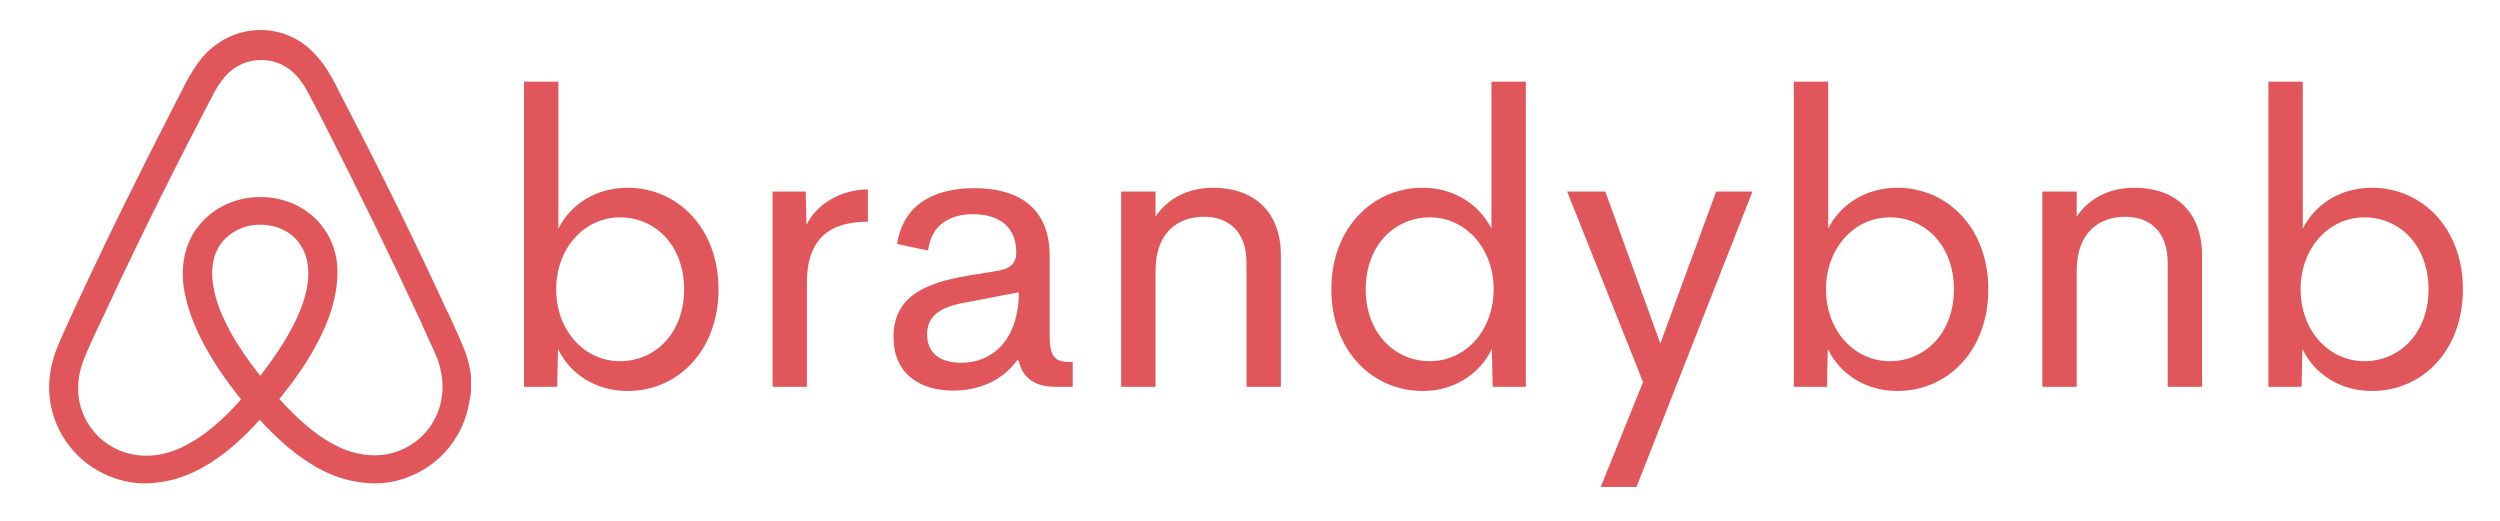
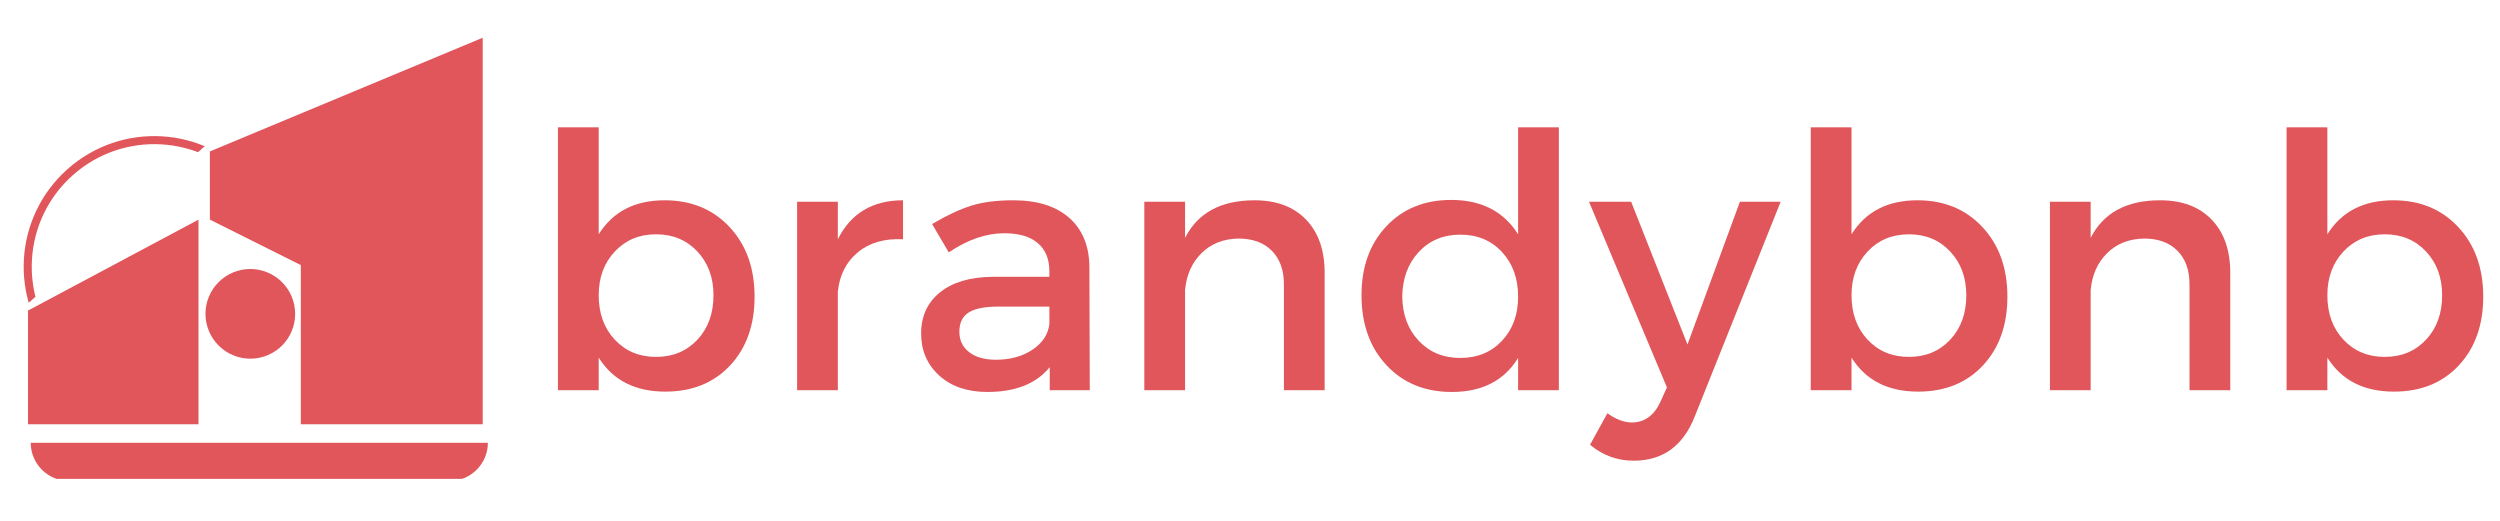
<svg xmlns="http://www.w3.org/2000/svg" xmlns:xlink="http://www.w3.org/1999/xlink" width="1440pt" height="300pt" viewBox="0 0 1440 300" version="1.2">
  <defs>
    <g>
      <symbol overflow="visible" id="glyph0-0">
-         <path style="stroke:none;" d="M 79.754 -114.656 C 62.02 -114.656 47.145 -105.5 39.934 -91.082 L 39.934 -175.758 L 20.141 -175.758 L 20.141 0 L 39.25 0 L 39.707 -21.855 C 46.801 -6.98 61.906 2.402 79.754 2.402 C 108.59 2.402 132.164 -20.598 132.164 -56.184 C 132.164 -91.656 108.363 -114.656 79.754 -114.656 Z M 75.406 -14.762 C 54.809 -14.762 38.676 -32.496 38.676 -56.184 C 38.676 -79.871 54.926 -97.605 75.406 -97.605 C 95.891 -97.605 112.367 -81.242 112.367 -56.184 C 112.367 -31.125 95.891 -14.762 75.406 -14.762 Z M 75.406 -14.762 " />
+         <path style="stroke:none;" d="M 0 0 L 0 -142.859 L 102.047 -142.859 L 102.047 0 Z M 51.016 -80.609 L 85.719 -132.656 L 16.328 -132.656 Z M 57.141 -71.422 L 91.828 -19.391 L 91.828 -123.469 Z M 16.328 -10.203 L 85.719 -10.203 L 51.016 -62.25 Z M 10.203 -123.469 L 10.203 -19.391 L 44.891 -71.422 Z M 10.203 -123.469 " />
      </symbol>
      <symbol overflow="visible" id="glyph0-1">
-         <path style="stroke:none;" d="M 46.113 2.176 C 59.844 2.176 73.805 -2.746 82.961 -15.219 L 83.875 -15.219 C 86.047 -4.691 93.715 0 105.156 0 L 115 0 L 115 -14.305 L 113.168 -14.305 C 105.273 -14.305 101.727 -16.934 101.727 -29.062 L 101.727 -75.52 C 101.727 -105.043 81.129 -114.426 58.586 -114.426 C 33.641 -114.426 17.277 -104.012 13.844 -82.273 L 31.695 -78.496 C 33.527 -93.484 44.512 -99.438 57.672 -99.438 C 70.602 -99.438 82.5 -93.715 82.5 -77.352 C 82.5 -71.629 79.41 -68.199 72.547 -66.938 L 54.352 -63.965 C 29.867 -59.844 11.785 -51.949 11.785 -28.605 C 11.785 -7.094 27.461 2.176 46.113 2.176 Z M 50.691 -13.844 C 39.82 -13.844 31.125 -18.535 31.125 -30.207 C 31.125 -41.309 39.25 -46.227 54.238 -48.746 L 83.988 -54.469 C 83.988 -28.949 70.371 -13.844 50.691 -13.844 Z M 50.691 -13.844 " />
+         <path style="stroke:none;" d="M 79.797 -109.391 C 95.172 -109.391 107.648 -104.25 117.234 -93.969 C 126.828 -83.695 131.625 -70.332 131.625 -53.875 C 131.625 -37.551 126.93 -24.352 117.547 -14.281 C 108.16 -4.219 95.711 0.812 80.203 0.812 C 62.785 0.812 50 -5.719 41.844 -18.781 L 41.844 0 L 18.359 0 L 18.359 -151.422 L 41.844 -151.422 L 41.844 -89.797 C 50 -102.859 62.648 -109.391 79.797 -109.391 Z M 51.125 -29.078 C 57.312 -22.484 65.234 -19.188 74.891 -19.188 C 84.555 -19.188 92.484 -22.484 98.672 -29.078 C 104.859 -35.68 107.953 -44.219 107.953 -54.688 C 107.953 -64.895 104.859 -73.297 98.672 -79.891 C 92.484 -86.492 84.555 -89.797 74.891 -89.797 C 65.234 -89.797 57.312 -86.492 51.125 -79.891 C 44.938 -73.297 41.844 -64.895 41.844 -54.688 C 41.844 -44.219 44.938 -35.68 51.125 -29.078 Z M 51.125 -29.078 " />
      </symbol>
      <symbol overflow="visible" id="glyph0-2">
-         <path style="stroke:none;" d="M 103.211 -175.758 L 103.211 -91.082 C 96.004 -105.5 81.016 -114.656 63.621 -114.656 C 34.898 -114.656 10.984 -91.656 10.984 -56.184 C 10.984 -20.598 34.785 2.402 63.621 2.402 C 81.242 2.402 96.348 -6.98 103.441 -21.855 L 103.898 0 L 123.008 0 L 123.008 -175.758 Z M 67.742 -14.762 C 47.258 -14.762 30.781 -31.125 30.781 -56.184 C 30.781 -81.242 47.258 -97.605 67.742 -97.605 C 88.223 -97.605 104.473 -79.871 104.473 -56.184 C 104.473 -32.496 88.336 -14.762 67.742 -14.762 Z M 67.742 -14.762 " />
+         <path style="stroke:none;" d="M 40.812 -108.562 L 40.812 -86.938 C 48.301 -101.906 60.816 -109.391 78.359 -109.391 L 78.359 -86.938 C 67.617 -87.477 58.914 -84.957 52.25 -79.375 C 45.582 -73.801 41.77 -66.254 40.812 -56.734 L 40.812 0 L 17.344 0 L 17.344 -108.562 Z M 40.812 -108.562 " />
      </symbol>
-       <symbol overflow="visible" id="glyph1-0">
-         <path style="stroke:none;" d="M 39.707 -93.258 L 39.25 -112.48 L 20.141 -112.48 L 20.141 0 L 39.934 0 L 39.934 -60.074 C 39.934 -85.363 53.094 -95.09 75.062 -95.09 L 75.062 -113.738 C 59.273 -113.512 45.543 -105.273 39.707 -93.258 Z M 39.707 -93.258 " />
+       <symbol overflow="visible" id="glyph0-3">
+         <path style="stroke:none;" d="M 82.453 0 L 82.453 -13.266 C 74.691 -3.742 62.719 1.016 46.531 1.016 C 34.969 1.016 25.719 -2.145 18.781 -8.469 C 11.844 -14.789 8.375 -22.852 8.375 -32.656 C 8.375 -42.582 11.977 -50.469 19.188 -56.312 C 26.395 -62.164 36.461 -65.164 49.391 -65.312 L 82.25 -65.312 L 82.25 -68.562 C 82.25 -75.508 80.035 -80.883 75.609 -84.688 C 71.191 -88.5 64.766 -90.406 56.328 -90.406 C 45.848 -90.406 35.164 -86.734 24.281 -79.391 L 14.688 -95.719 C 22.988 -100.613 30.438 -104.113 37.031 -106.219 C 43.633 -108.332 51.766 -109.391 61.422 -109.391 C 75.305 -109.391 86.055 -106.02 93.672 -99.281 C 101.285 -92.551 105.16 -83.195 105.297 -71.219 L 105.516 0 Z M 51.422 -17.547 C 59.723 -17.547 66.766 -19.484 72.547 -23.359 C 78.328 -27.242 81.562 -32.176 82.25 -38.156 L 82.25 -48.156 L 52.859 -48.156 C 45.098 -48.156 39.414 -47.031 35.812 -44.781 C 32.207 -42.539 30.406 -38.836 30.406 -33.672 C 30.406 -28.773 32.273 -24.863 36.016 -21.938 C 39.754 -19.008 44.891 -17.547 51.422 -17.547 Z M 51.422 -17.547 " />
      </symbol>
-       <symbol overflow="visible" id="glyph1-1">
-         <path style="stroke:none;" d="M 73.234 -114.656 C 58.699 -114.656 47.027 -108.59 39.934 -98.062 L 39.934 -112.48 L 20.141 -112.48 L 20.141 0 L 39.934 0 L 39.934 -67.281 C 40.051 -88.453 52.406 -97.949 67.855 -97.949 C 81.016 -97.949 92.344 -90.512 92.344 -71.289 L 92.344 0 L 112.137 0 L 112.137 -75.75 C 112.137 -101.039 96.348 -114.656 73.234 -114.656 Z M 73.234 -114.656 " />
+       <symbol overflow="visible" id="glyph0-4">
+         <path style="stroke:none;" d="M 80.812 -109.391 C 93.469 -109.391 103.363 -105.68 110.5 -98.266 C 117.645 -90.848 121.219 -80.609 121.219 -67.547 L 121.219 0 L 97.75 0 L 97.75 -61.016 C 97.75 -69.18 95.438 -75.609 90.812 -80.297 C 86.188 -84.992 79.789 -87.344 71.625 -87.344 C 62.926 -87.207 55.82 -84.414 50.312 -78.969 C 44.801 -73.531 41.633 -66.457 40.812 -57.75 L 40.812 0 L 17.344 0 L 17.344 -108.562 L 40.812 -108.562 L 40.812 -87.75 C 48.156 -102.176 61.488 -109.391 80.812 -109.391 Z M 80.812 -109.391 " />
      </symbol>
-       <symbol overflow="visible" id="glyph1-2">
-         <path style="stroke:none;" d="M 89.48 -112.48 L 57.328 -24.945 L 25.633 -112.48 L 3.66 -112.48 L 47.371 -2.746 L 23 57.672 L 43.598 57.672 L 110.422 -112.48 Z M 89.48 -112.48 " />
+       <symbol overflow="visible" id="glyph0-5">
+         <path style="stroke:none;" d="M 120.812 -151.422 L 120.812 0 L 97.344 0 L 97.344 -18.578 C 89.312 -5.516 76.594 1.016 59.188 1.016 C 43.676 1.016 31.125 -4.117 21.531 -14.391 C 11.938 -24.66 7.141 -38.094 7.141 -54.688 C 7.141 -71.02 11.898 -84.254 21.422 -94.391 C 30.953 -104.523 43.406 -109.594 58.781 -109.594 C 76.188 -109.594 89.039 -102.992 97.344 -89.797 L 97.344 -151.422 Z M 40.094 -28.469 C 46.289 -21.875 54.285 -18.578 64.078 -18.578 C 73.879 -18.578 81.875 -21.875 88.062 -28.469 C 94.25 -35.062 97.344 -43.531 97.344 -53.875 C 97.344 -64.352 94.25 -72.926 88.062 -79.594 C 81.875 -86.258 73.879 -89.594 64.078 -89.594 C 54.285 -89.594 46.289 -86.258 40.094 -79.594 C 33.906 -72.926 30.742 -64.352 30.609 -53.875 C 30.742 -43.531 33.906 -35.062 40.094 -28.469 Z M 40.094 -28.469 " />
+       </symbol>
+       <symbol overflow="visible" id="glyph0-6">
+         <path style="stroke:none;" d="M 109.391 -108.562 L 60 14.891 C 53.332 32.035 41.562 40.609 24.688 40.609 C 15.301 40.609 6.938 37.547 -0.406 31.422 L 9.594 13.266 C 14.488 16.805 19.18 18.578 23.672 18.578 C 31.016 18.578 36.523 14.562 40.203 6.531 L 43.875 -1.625 L -1.016 -108.562 L 23.266 -108.562 L 55.719 -26.328 L 85.922 -108.562 Z M 109.391 -108.562 " />
      </symbol>
    </g>
    <clipPath id="clip1">
-       <path d="M 28.293 17.254 L 271.293 17.254 L 271.293 278.922 L 28.293 278.922 Z M 28.293 17.254 " />
+       <path d="M 16 21.375 L 278.461 21.375 L 278.461 256.629 L 16 256.629 Z M 16 21.375 " />
+     </clipPath>
+     <clipPath id="clip2">
+       <path d="M 78 61 L 128 61 L 128 195.113 L 78 195.113 Z M 78 61 " />
+     </clipPath>
+     <clipPath id="clip3">
+       <path d="M -35.125 163.207 L 99.047 43.852 L 127.434 75.758 L -6.742 195.113 Z M -35.125 163.207 " />
+     </clipPath>
+     <clipPath id="clip4">
+       <path d="M -35.125 163.207 L 198.043 -44.211 L 389.453 170.957 L 156.285 378.379 Z M -35.125 163.207 " />
+     </clipPath>
+     <clipPath id="clip5">
+       <path d="M 13.469 77 L 128 77 L 128 195.113 L 13.469 195.113 Z M 13.469 77 " />
+     </clipPath>
+     <clipPath id="clip6">
+       <path d="M -35.125 163.207 L 99.047 43.852 L 127.434 75.758 L -6.742 195.113 Z M -35.125 163.207 " />
+     </clipPath>
+     <clipPath id="clip7">
+       <path d="M -35.125 163.207 L 198.043 -44.211 L 389.453 170.957 L 156.285 378.379 Z M -35.125 163.207 " />
+     </clipPath>
+     <clipPath id="clip8">
+       <path d="M 165.309 135.254 L 185.75 135.254 L 185.75 160 L 165.309 160 Z M 165.309 135.254 " />
+     </clipPath>
+     <clipPath id="clip9">
+       <path d="M 185.742 175.754 L 143.93 217.562 L 103.668 177.301 L 145.477 135.488 Z M 185.742 175.754 " />
+     </clipPath>
+     <clipPath id="clip10">
+       <path d="M 227.992 133.5 L 143.98 217.512 L 60.359 133.887 L 144.367 49.879 Z M 227.992 133.5 " />
+     </clipPath>
+     <clipPath id="clip11">
+       <path d="M 118 154.234 L 170.422 154.234 L 170.422 206.793 L 118 206.793 Z M 118 154.234 " />
+     </clipPath>
+     <clipPath id="clip12">
+       <path d="M 185.742 175.754 L 143.93 217.562 L 103.668 177.301 L 145.477 135.488 Z M 185.742 175.754 " />
+     </clipPath>
+     <clipPath id="clip13">
+       <path d="M 227.992 133.5 L 143.98 217.512 L 60.359 133.887 L 144.367 49.879 Z M 227.992 133.5 " />
+     </clipPath>
+     <clipPath id="clip14">
+       <path d="M 103.262 135.254 L 122.969 135.254 L 122.969 160 L 103.262 160 Z M 103.262 135.254 " />
+     </clipPath>
+     <clipPath id="clip15">
+       <path d="M 185.742 175.754 L 143.93 217.562 L 103.668 177.301 L 145.477 135.488 Z M 185.742 175.754 " />
+     </clipPath>
+     <clipPath id="clip16">
+       <path d="M 227.992 133.5 L 143.98 217.512 L 60.359 133.887 L 144.367 49.879 Z M 227.992 133.5 " />
+     </clipPath>
+     <clipPath id="clip17">
+       <path d="M 17.672 255.039 L 281.02 255.039 L 281.02 275.844 L 17.672 275.844 Z M 17.672 255.039 " />
    </clipPath>
  </defs>
  <g id="surface1">
-     <g style="fill:rgb(87.839%,33.73%,35.689%);fill-opacity:1;">
-       <use xlink:href="#glyph0-0" x="281.689" y="222.802" />
+     <g clip-path="url(#clip1)" clip-rule="nonzero">
+       <path style=" stroke:none;fill-rule:evenodd;fill:rgb(87.839%,33.73%,35.689%);fill-opacity:1;" d="M 114.34 126.504 L 16.121 178.891 L 16.121 244.371 L 114.34 244.371 Z M 120.891 87.215 L 120.891 126.504 L 173.273 152.695 L 173.273 244.371 L 278.043 244.371 L 278.043 21.734 Z M 16.121 283.66 L 278.043 283.66 L 278.043 270.562 L 16.121 270.562 Z M 16.121 283.66 " />
+     </g>
+     <g clip-path="url(#clip2)" clip-rule="nonzero">
+       <g clip-path="url(#clip3)" clip-rule="nonzero">
+         <g clip-path="url(#clip4)" clip-rule="nonzero">
+           <path style=" stroke:none;fill-rule:nonzero;fill:rgb(100%,100%,100%);fill-opacity:1;" d="M 285.434 101.117 C 328.918 149.996 324.508 224.895 275.582 268.418 C 226.664 311.934 151.762 307.59 108.277 258.711 C 64.801 209.836 69.207 134.934 118.125 91.414 C 167.051 47.895 241.957 52.242 285.434 101.117 " />
+         </g>
+       </g>
+     </g>
+     <g clip-path="url(#clip5)" clip-rule="nonzero">
+       <g clip-path="url(#clip6)" clip-rule="nonzero">
+         <g clip-path="url(#clip7)" clip-rule="nonzero">
+           <path style=" stroke:none;fill-rule:nonzero;fill:rgb(87.839%,33.73%,35.689%);fill-opacity:1;" d="M 386.105 167.641 L 377.379 157.832 C 376.973 157.375 376.391 157.094 375.781 157.062 C 375.172 157.023 374.562 157.234 374.105 157.641 L 346.258 182.414 L 307.422 138.758 L 330.574 118.16 C 331.27 117.539 331.531 116.57 331.234 115.691 C 330.938 114.805 330.152 114.191 329.227 114.117 L 283.148 110.422 L 254.566 78.293 C 254.164 77.84 253.582 77.555 252.969 77.52 C 252.359 77.488 251.75 77.699 251.293 78.102 L 233.348 94.07 C 232.891 94.477 232.605 95.059 232.566 95.668 C 232.535 96.277 232.746 96.891 233.152 97.348 L 241.836 107.105 L 204.398 104.105 C 203.785 104.051 203.18 104.25 202.711 104.652 C 202.238 105.055 201.949 105.621 201.898 106.238 L 191.945 236.145 C 191.875 237.082 192.383 237.98 193.23 238.398 C 194.078 238.816 195.094 238.68 195.801 238.051 L 218.953 217.453 L 257.789 261.109 L 233.746 282.496 L 235.289 284.23 L 235.898 281.988 C 222.836 278.441 195.977 266.434 158.695 225.793 C 157.344 224.32 155.973 222.809 154.594 221.258 C 150.117 216.223 145.504 210.785 140.746 204.91 L 138.945 206.367 L 140.535 208.043 C 169.875 180.223 172.051 133.977 145.016 103.578 C 117.426 72.57 69.922 69.816 38.879 97.422 C 7.844 125.039 5.047 172.543 32.629 203.555 C 57.668 231.695 99.125 236.562 129.781 216.57 L 128.516 214.629 L 126.781 216.164 C 137.102 227.84 152.445 246.164 165.551 265.672 C 172.102 275.418 178.09 285.469 182.609 295.094 C 187.129 304.711 190.172 313.918 190.898 321.879 L 193.207 321.664 L 191.668 319.934 L 144.848 361.582 C 144.391 361.988 144.109 362.574 144.07 363.184 C 144.035 363.789 144.25 364.398 144.652 364.855 L 154.941 376.422 C 155.793 377.379 157.258 377.465 158.215 376.613 C 159.176 375.762 159.258 374.297 158.41 373.34 L 149.66 363.504 L 194.746 323.398 C 195.297 322.906 195.59 322.18 195.52 321.445 C 194.699 312.664 191.469 303.043 186.809 293.117 C 179.812 278.234 169.578 262.668 159.141 248.586 C 148.703 234.504 138.062 221.918 130.258 213.094 C 129.496 212.23 128.215 212.062 127.254 212.688 C 98.504 231.438 59.59 226.879 36.094 200.469 C 23.152 185.91 17.34 167.512 18.402 149.48 C 19.465 131.453 27.398 113.844 41.961 100.883 C 56.527 87.934 74.941 82.102 92.969 83.148 C 111 84.195 128.602 92.105 141.551 106.66 C 166.922 135.18 164.875 178.582 137.348 204.688 C 136.469 205.516 136.379 206.887 137.141 207.828 C 141.938 213.754 146.598 219.25 151.129 224.34 C 152.523 225.91 153.906 227.438 155.277 228.93 C 192.988 270.043 220.598 282.637 234.676 286.469 C 235.438 286.676 236.242 286.484 236.828 285.961 L 262.602 263.031 C 263.059 262.629 263.34 262.047 263.383 261.438 C 263.414 260.824 263.203 260.215 262.797 259.758 L 220.879 212.641 C 220.473 212.184 219.891 211.902 219.289 211.867 C 218.672 211.832 218.062 212.043 217.605 212.449 L 197.012 230.77 L 206.348 108.91 L 247.215 112.191 C 248.156 112.27 249.055 111.762 249.48 110.91 C 249.902 110.07 249.77 109.043 249.141 108.34 L 238.16 95.992 L 252.641 83.109 L 280.301 114.203 C 280.699 114.652 281.25 114.922 281.848 114.969 L 323.434 118.305 L 302.609 136.836 C 302.148 137.242 301.867 137.828 301.836 138.434 C 301.793 139.043 302.008 139.652 302.418 140.109 L 344.332 187.227 C 344.738 187.684 345.316 187.969 345.93 188.004 C 346.539 188.035 347.145 187.824 347.605 187.418 L 375.453 162.648 L 382.641 170.727 C 383.492 171.684 384.957 171.766 385.914 170.918 C 386.871 170.062 386.957 168.598 386.105 167.641 " />
+         </g>
+       </g>
+     </g>
+     <g clip-path="url(#clip8)" clip-rule="nonzero">
+       <g clip-path="url(#clip9)" clip-rule="nonzero">
+         <g clip-path="url(#clip10)" clip-rule="nonzero">
+           <path style=" stroke:none;fill-rule:nonzero;fill:rgb(87.839%,33.73%,35.689%);fill-opacity:1;" d="M 172.879 151.852 C 172.281 151.25 171.715 150.629 171.176 149.973 C 170.641 149.316 170.137 148.641 169.668 147.934 C 169.195 147.234 168.762 146.508 168.363 145.762 C 167.965 145.016 167.602 144.25 167.277 143.469 C 166.957 142.688 166.672 141.895 166.426 141.082 C 166.176 140.273 165.973 139.453 165.805 138.625 C 165.645 137.797 165.52 136.961 165.438 136.117 C 165.352 135.273 165.309 134.434 165.309 133.586 C 165.309 132.738 165.352 131.895 165.434 131.055 C 165.516 130.211 165.641 129.379 165.805 128.547 C 165.973 127.719 166.176 126.898 166.418 126.09 C 166.668 125.281 166.949 124.484 167.273 123.703 C 167.598 122.922 167.961 122.156 168.359 121.41 C 168.754 120.664 169.191 119.941 169.66 119.238 C 170.129 118.531 170.633 117.855 171.172 117.203 C 171.707 116.547 172.273 115.922 172.871 115.324 C 173.469 114.727 174.098 114.16 174.75 113.621 C 175.402 113.086 176.082 112.582 176.785 112.109 C 177.488 111.645 178.215 111.207 178.957 110.812 C 179.707 110.41 180.469 110.051 181.25 109.727 C 182.031 109.402 182.828 109.121 183.637 108.875 C 184.445 108.625 185.266 108.426 186.094 108.258 C 186.926 108.094 187.762 107.969 188.602 107.887 C 189.441 107.801 190.289 107.762 191.133 107.762 C 191.98 107.762 192.824 107.805 193.668 107.887 C 194.508 107.969 195.344 108.098 196.172 108.258 C 197.004 108.426 197.82 108.629 198.633 108.879 C 199.441 109.121 200.238 109.406 201.02 109.73 C 201.801 110.055 202.562 110.418 203.309 110.812 C 204.059 111.215 204.781 111.648 205.484 112.121 C 206.188 112.586 206.867 113.094 207.52 113.629 C 208.176 114.168 208.801 114.734 209.398 115.332 C 209.996 115.93 210.566 116.559 211.102 117.211 C 211.641 117.863 212.141 118.543 212.613 119.246 C 213.082 119.949 213.516 120.676 213.914 121.422 C 214.316 122.164 214.676 122.93 215 123.711 C 215.324 124.492 215.609 125.289 215.855 126.098 C 216.102 126.906 216.305 127.73 216.469 128.559 C 216.637 129.391 216.762 130.223 216.844 131.066 C 216.926 131.906 216.969 132.75 216.969 133.598 C 216.969 134.441 216.926 135.285 216.844 136.129 C 216.762 136.973 216.637 137.805 216.473 138.637 C 216.309 139.465 216.102 140.285 215.855 141.094 C 215.613 141.902 215.328 142.699 215.004 143.48 C 214.68 144.262 214.32 145.027 213.922 145.77 C 213.523 146.52 213.09 147.242 212.617 147.945 C 212.148 148.648 211.645 149.328 211.109 149.98 C 210.574 150.637 210.004 151.262 209.406 151.859 C 208.809 152.457 208.184 153.023 207.527 153.562 C 206.875 154.098 206.195 154.598 205.496 155.07 C 204.789 155.539 204.066 155.973 203.32 156.375 C 202.574 156.773 201.809 157.133 201.027 157.457 C 200.246 157.777 199.453 158.062 198.641 158.309 C 197.832 158.555 197.016 158.762 196.184 158.926 C 195.355 159.09 194.52 159.215 193.68 159.297 C 192.832 159.379 191.988 159.422 191.145 159.422 C 190.297 159.422 189.453 159.379 188.613 159.297 C 187.773 159.215 186.938 159.086 186.105 158.922 C 185.277 158.758 184.457 158.551 183.645 158.305 C 182.836 158.062 182.039 157.777 181.258 157.449 C 180.477 157.129 179.715 156.766 178.969 156.367 C 178.223 155.969 177.496 155.535 176.793 155.062 C 176.09 154.594 175.41 154.094 174.758 153.555 C 174.105 153.016 173.477 152.449 172.879 151.852 Z M 172.879 151.852 " />
+         </g>
+       </g>
+     </g>
+     <g clip-path="url(#clip11)" clip-rule="nonzero">
+       <g clip-path="url(#clip12)" clip-rule="nonzero">
+         <g clip-path="url(#clip13)" clip-rule="nonzero">
+           <path style=" stroke:none;fill-rule:nonzero;fill:rgb(87.839%,33.73%,35.689%);fill-opacity:1;" d="M 125.926 199.031 C 125.328 198.434 124.762 197.805 124.223 197.152 C 123.688 196.5 123.18 195.82 122.715 195.117 C 122.242 194.414 121.809 193.688 121.406 192.941 C 121.012 192.199 120.648 191.434 120.324 190.652 C 120.004 189.871 119.719 189.074 119.473 188.266 C 119.223 187.457 119.02 186.637 118.852 185.809 C 118.691 184.977 118.566 184.141 118.48 183.297 C 118.398 182.457 118.355 181.613 118.355 180.766 C 118.355 179.922 118.398 179.078 118.48 178.234 C 118.562 177.391 118.688 176.555 118.852 175.727 C 119.02 174.898 119.219 174.078 119.469 173.27 C 119.715 172.457 119.996 171.664 120.32 170.883 C 120.645 170.102 121.004 169.336 121.406 168.594 C 121.801 167.844 122.238 167.121 122.707 166.418 C 123.176 165.715 123.68 165.035 124.215 164.383 C 124.754 163.727 125.32 163.102 125.918 162.504 C 126.516 161.906 127.141 161.34 127.797 160.801 C 128.449 160.266 129.129 159.762 129.832 159.293 C 130.535 158.824 131.262 158.391 132.004 157.988 C 132.75 157.59 133.516 157.23 134.297 156.906 C 135.078 156.586 135.875 156.301 136.684 156.055 C 137.492 155.809 138.312 155.602 139.141 155.438 C 139.973 155.273 140.809 155.148 141.648 155.066 C 142.488 154.984 143.332 154.945 144.18 154.945 C 145.027 154.945 145.867 154.984 146.711 155.066 C 147.555 155.152 148.391 155.273 149.219 155.441 C 150.051 155.605 150.867 155.812 151.676 156.055 C 152.488 156.301 153.281 156.586 154.062 156.91 C 154.844 157.234 155.609 157.598 156.355 157.996 C 157.105 158.395 157.828 158.828 158.531 159.297 C 159.234 159.77 159.914 160.273 160.566 160.809 C 161.223 161.348 161.848 161.914 162.445 162.512 C 163.043 163.113 163.609 163.734 164.148 164.391 C 164.688 165.043 165.188 165.723 165.66 166.426 C 166.129 167.129 166.562 167.855 166.961 168.602 C 167.359 169.348 167.723 170.113 168.047 170.895 C 168.371 171.676 168.656 172.469 168.902 173.281 C 169.145 174.09 169.352 174.91 169.516 175.738 C 169.684 176.566 169.809 177.402 169.891 178.246 C 169.973 179.09 170.016 179.934 170.016 180.777 C 170.016 181.625 169.973 182.469 169.891 183.309 C 169.809 184.148 169.684 184.984 169.52 185.816 C 169.355 186.645 169.148 187.465 168.902 188.277 C 168.656 189.082 168.371 189.879 168.051 190.66 C 167.727 191.441 167.367 192.207 166.969 192.953 C 166.566 193.695 166.133 194.426 165.664 195.125 C 165.195 195.832 164.691 196.508 164.156 197.16 C 163.621 197.816 163.051 198.441 162.453 199.043 C 161.855 199.637 161.23 200.203 160.574 200.742 C 159.922 201.277 159.242 201.781 158.539 202.25 C 157.836 202.719 157.113 203.156 156.363 203.555 C 155.621 203.953 154.855 204.312 154.074 204.637 C 153.293 204.961 152.5 205.246 151.688 205.492 C 150.879 205.738 150.059 205.941 149.23 206.105 C 148.402 206.27 147.566 206.395 146.723 206.477 C 145.879 206.562 145.035 206.602 144.191 206.602 C 143.344 206.602 142.5 206.559 141.66 206.477 C 140.82 206.391 139.984 206.27 139.152 206.105 C 138.324 205.938 137.504 205.734 136.691 205.488 C 135.883 205.242 135.086 204.957 134.305 204.633 C 133.523 204.309 132.762 203.949 132.016 203.551 C 131.27 203.148 130.543 202.715 129.84 202.246 C 129.137 201.777 128.457 201.27 127.805 200.734 C 127.152 200.199 126.523 199.633 125.926 199.031 Z M 125.926 199.031 " />
+         </g>
+       </g>
+     </g>
+     <g clip-path="url(#clip14)" clip-rule="nonzero">
+       <g clip-path="url(#clip15)" clip-rule="nonzero">
+         <g clip-path="url(#clip16)" clip-rule="nonzero">
+           <path style=" stroke:none;fill-rule:nonzero;fill:rgb(87.839%,33.73%,35.689%);fill-opacity:1;" d="M 78.84 151.945 C 78.242 151.348 77.672 150.723 77.133 150.066 C 76.598 149.414 76.098 148.734 75.625 148.031 C 75.156 147.328 74.723 146.602 74.324 145.855 C 73.922 145.109 73.562 144.344 73.238 143.562 C 72.914 142.781 72.629 141.988 72.383 141.176 C 72.137 140.367 71.934 139.551 71.77 138.719 C 71.602 137.891 71.477 137.055 71.395 136.211 C 71.312 135.367 71.27 134.523 71.27 133.68 C 71.27 132.832 71.312 131.988 71.395 131.148 C 71.477 130.309 71.598 129.473 71.766 128.641 C 71.93 127.812 72.137 126.992 72.383 126.18 C 72.625 125.375 72.91 124.578 73.234 123.797 C 73.555 123.012 73.918 122.25 74.316 121.504 C 74.715 120.758 75.148 120.031 75.621 119.332 C 76.09 118.629 76.594 117.949 77.129 117.297 C 77.664 116.641 78.23 116.016 78.832 115.418 C 79.43 114.82 80.055 114.254 80.707 113.715 C 81.363 113.176 82.043 112.676 82.742 112.207 C 83.449 111.734 84.172 111.301 84.918 110.902 C 85.664 110.504 86.426 110.145 87.211 109.82 C 87.992 109.496 88.785 109.211 89.598 108.965 C 90.406 108.719 91.223 108.516 92.055 108.352 C 92.883 108.188 93.719 108.062 94.559 107.98 C 95.402 107.898 96.246 107.855 97.094 107.855 C 97.938 107.855 98.785 107.898 99.625 107.98 C 100.465 108.066 101.301 108.188 102.133 108.352 C 102.961 108.52 103.781 108.723 104.594 108.969 C 105.398 109.219 106.195 109.5 106.977 109.824 C 107.762 110.148 108.523 110.508 109.27 110.906 C 110.016 111.309 110.738 111.742 111.445 112.211 C 112.145 112.68 112.824 113.188 113.48 113.723 C 114.133 114.258 114.762 114.824 115.355 115.426 C 115.957 116.023 116.523 116.652 117.062 117.305 C 117.598 117.957 118.102 118.637 118.57 119.34 C 119.039 120.043 119.473 120.77 119.875 121.512 C 120.273 122.262 120.637 123.023 120.961 123.805 C 121.281 124.586 121.566 125.383 121.812 126.191 C 122.059 127.004 122.262 127.82 122.43 128.648 C 122.594 129.48 122.719 130.316 122.801 131.16 C 122.887 132 122.926 132.844 122.926 133.691 C 122.926 134.535 122.887 135.379 122.801 136.223 C 122.719 137.066 122.598 137.902 122.43 138.73 C 122.266 139.559 122.062 140.379 121.816 141.188 C 121.57 142 121.285 142.793 120.965 143.574 C 120.641 144.355 120.277 145.117 119.879 145.863 C 119.48 146.613 119.047 147.336 118.578 148.039 C 118.109 148.742 117.605 149.422 117.066 150.074 C 116.531 150.73 115.965 151.355 115.367 151.953 C 114.766 152.551 114.141 153.117 113.488 153.656 C 112.832 154.191 112.156 154.695 111.453 155.164 C 110.75 155.633 110.023 156.066 109.281 156.469 C 108.531 156.867 107.77 157.227 106.988 157.551 C 106.207 157.871 105.41 158.156 104.602 158.402 C 103.789 158.648 102.973 158.855 102.145 159.02 C 101.312 159.184 100.477 159.309 99.637 159.391 C 98.793 159.473 97.949 159.512 97.105 159.512 C 96.258 159.512 95.414 159.473 94.57 159.391 C 93.73 159.305 92.895 159.184 92.066 159.016 C 91.234 158.852 90.414 158.645 89.605 158.402 C 88.797 158.156 88 157.871 87.219 157.547 C 86.438 157.223 85.676 156.859 84.93 156.461 C 84.18 156.062 83.457 155.629 82.754 155.16 C 82.051 154.688 81.371 154.184 80.715 153.648 C 80.062 153.109 79.438 152.543 78.84 151.945 Z M 78.84 151.945 " />
+         </g>
+       </g>
+     </g>
+     <g clip-path="url(#clip17)" clip-rule="nonzero">
+       <path style=" stroke:none;fill-rule:nonzero;fill:rgb(87.839%,33.73%,35.689%);fill-opacity:1;" d="M 58.629 277.047 L 58.629 456.836 L 34.695 456.836 C 34.695 469.918 45.305 480.516 58.398 480.516 L 240.305 480.516 C 253.395 480.516 264.008 469.918 264.008 456.836 L 240.074 456.836 L 240.074 277.047 L 258.914 277.047 C 271.125 277.047 281.02 267.164 281.02 254.969 L 17.688 254.969 C 17.688 267.164 27.582 277.047 39.793 277.047 Z M 149.352 443 C 132.516 443 118.867 429.367 118.867 412.551 L 118.867 395.195 L 179.836 395.195 L 179.836 412.551 C 179.836 429.367 166.188 443 149.352 443 Z M 149.352 358.086 C 132.516 358.086 118.867 344.453 118.867 327.637 L 118.867 277.047 L 179.836 277.047 L 179.836 327.637 C 179.836 344.453 166.188 358.086 149.352 358.086 Z M 149.352 358.086 " />
    </g>
    <g style="fill:rgb(87.839%,33.73%,35.689%);fill-opacity:1;">
-       <use xlink:href="#glyph1-0" x="424.836" y="222.802" />
+       <use xlink:href="#glyph0-1" x="303.011" y="224.757" />
    </g>
    <g style="fill:rgb(87.839%,33.73%,35.689%);fill-opacity:1;">
-       <use xlink:href="#glyph0-1" x="502.875" y="222.802" />
+       <use xlink:href="#glyph0-2" x="441.785" y="224.757" />
    </g>
    <g style="fill:rgb(87.839%,33.73%,35.689%);fill-opacity:1;">
-       <use xlink:href="#glyph1-1" x="625.654" y="222.802" />
+       <use xlink:href="#glyph0-3" x="522.192" y="224.757" />
    </g>
    <g style="fill:rgb(87.839%,33.73%,35.689%);fill-opacity:1;">
-       <use xlink:href="#glyph0-2" x="755.871" y="222.802" />
+       <use xlink:href="#glyph0-4" x="641.783" y="224.757" />
    </g>
    <g style="fill:rgb(87.839%,33.73%,35.689%);fill-opacity:1;">
-       <use xlink:href="#glyph1-2" x="899.019" y="222.802" />
+       <use xlink:href="#glyph0-5" x="777.088" y="224.757" />
    </g>
    <g style="fill:rgb(87.839%,33.73%,35.689%);fill-opacity:1;">
-       <use xlink:href="#glyph0-0" x="1013.102" y="222.802" />
+       <use xlink:href="#glyph0-6" x="916.27" y="224.757" />
    </g>
    <g style="fill:rgb(87.839%,33.73%,35.689%);fill-opacity:1;">
-       <use xlink:href="#glyph1-1" x="1156.249" y="222.802" />
+       <use xlink:href="#glyph0-1" x="1024.636" y="224.757" />
    </g>
    <g style="fill:rgb(87.839%,33.73%,35.689%);fill-opacity:1;">
-       <use xlink:href="#glyph0-0" x="1286.466" y="222.802" />
+       <use xlink:href="#glyph0-4" x="1163.411" y="224.757" />
    </g>
-     <g clip-path="url(#clip1)" clip-rule="nonzero">
-       <path style=" stroke:none;fill-rule:nonzero;fill:rgb(87.839%,33.73%,35.689%);fill-opacity:1;" d="M 254.441 228.77 C 252.609 242.363 243.438 254.129 230.598 259.355 C 224.309 261.969 217.496 262.754 210.684 261.969 C 204.133 261.184 197.582 259.094 190.773 255.176 C 181.34 249.941 171.902 241.844 160.898 229.816 C 178.195 208.645 188.672 189.297 192.605 172.051 C 194.438 163.941 194.699 156.625 193.914 149.824 C 192.867 143.293 190.512 137.277 186.84 132.051 C 178.719 120.289 165.094 113.492 149.895 113.492 C 134.699 113.492 121.074 120.551 112.949 132.051 C 109.281 137.277 106.926 143.293 105.875 149.824 C 104.828 156.625 105.09 164.203 107.188 172.051 C 111.117 189.297 121.859 208.902 138.891 230.074 C 128.148 242.102 118.453 250.207 109.02 255.434 C 102.207 259.355 95.656 261.449 89.105 262.23 C 82.031 263.016 75.219 261.969 69.191 259.617 C 56.352 254.391 47.184 242.621 45.348 229.031 C 44.562 222.496 45.086 215.961 47.707 208.645 C 48.492 206.027 49.805 203.418 51.113 200.277 C 52.945 196.098 55.043 191.648 57.137 187.207 L 57.402 186.688 C 75.48 147.734 94.871 108 115.047 69.316 L 115.832 67.742 C 117.93 63.828 120.023 59.645 122.121 55.723 C 124.215 51.539 126.574 47.617 129.457 44.219 C 134.961 37.941 142.297 34.543 150.418 34.543 C 158.543 34.543 165.879 37.941 171.379 44.219 C 174.262 47.617 176.621 51.539 178.719 55.723 C 180.816 59.645 182.91 63.828 185.004 67.742 L 185.793 69.316 C 205.707 108.262 225.098 147.996 243.176 186.945 L 243.176 187.207 C 245.273 191.391 247.105 196.098 249.203 200.277 C 250.512 203.418 251.824 206.027 252.609 208.645 C 254.703 215.438 255.488 221.977 254.441 228.77 Z M 149.895 216.48 C 135.746 198.711 126.574 181.977 123.43 167.867 C 122.121 161.852 121.859 156.625 122.645 151.918 C 123.168 147.734 124.742 144.074 126.836 140.934 C 131.816 133.883 140.199 129.43 149.895 129.43 C 159.59 129.43 168.238 133.617 172.953 140.934 C 175.047 144.074 176.621 147.734 177.145 151.918 C 177.93 156.625 177.668 162.113 176.359 167.867 C 173.215 181.719 164.043 198.449 149.895 216.48 Z M 268.066 202.891 C 266.758 199.754 265.445 196.355 264.137 193.48 C 262.043 188.777 259.945 184.332 258.109 180.148 L 257.848 179.887 C 239.77 140.676 220.379 100.941 199.941 61.738 L 199.156 60.164 C 197.059 56.242 194.961 52.059 192.867 47.879 C 190.246 43.168 187.625 38.207 183.434 33.5 C 175.047 23.043 162.996 17.293 150.156 17.293 C 137.055 17.293 125.266 23.043 116.617 32.98 C 112.688 37.684 109.809 42.648 107.188 47.359 C 105.09 51.539 102.992 55.723 100.895 59.645 L 100.109 61.211 C 79.938 100.422 60.285 140.156 42.203 179.367 L 41.941 179.887 C 40.109 184.07 38.012 188.512 35.914 193.219 C 34.605 196.098 33.293 199.234 31.984 202.633 C 28.578 212.301 27.531 221.453 28.84 230.859 C 31.723 250.469 44.824 266.938 62.906 274.254 C 69.715 277.133 76.789 278.438 84.129 278.438 C 86.227 278.438 88.844 278.176 90.941 277.914 C 99.586 276.867 108.496 273.996 117.141 269.027 C 127.887 263.016 138.105 254.391 149.633 241.844 C 161.16 254.391 171.641 263.016 182.125 269.027 C 190.773 273.996 199.68 276.867 208.324 277.914 C 210.422 278.176 213.043 278.438 215.141 278.438 C 222.477 278.438 229.812 277.133 236.363 274.254 C 254.703 266.938 267.543 250.207 270.426 230.859 C 272.523 221.711 271.473 212.566 268.066 202.891 Z M 268.066 202.891 " />
+     <g style="fill:rgb(87.839%,33.73%,35.689%);fill-opacity:1;">
+       <use xlink:href="#glyph0-1" x="1298.715" y="224.757" />
    </g>
  </g>
</svg>
